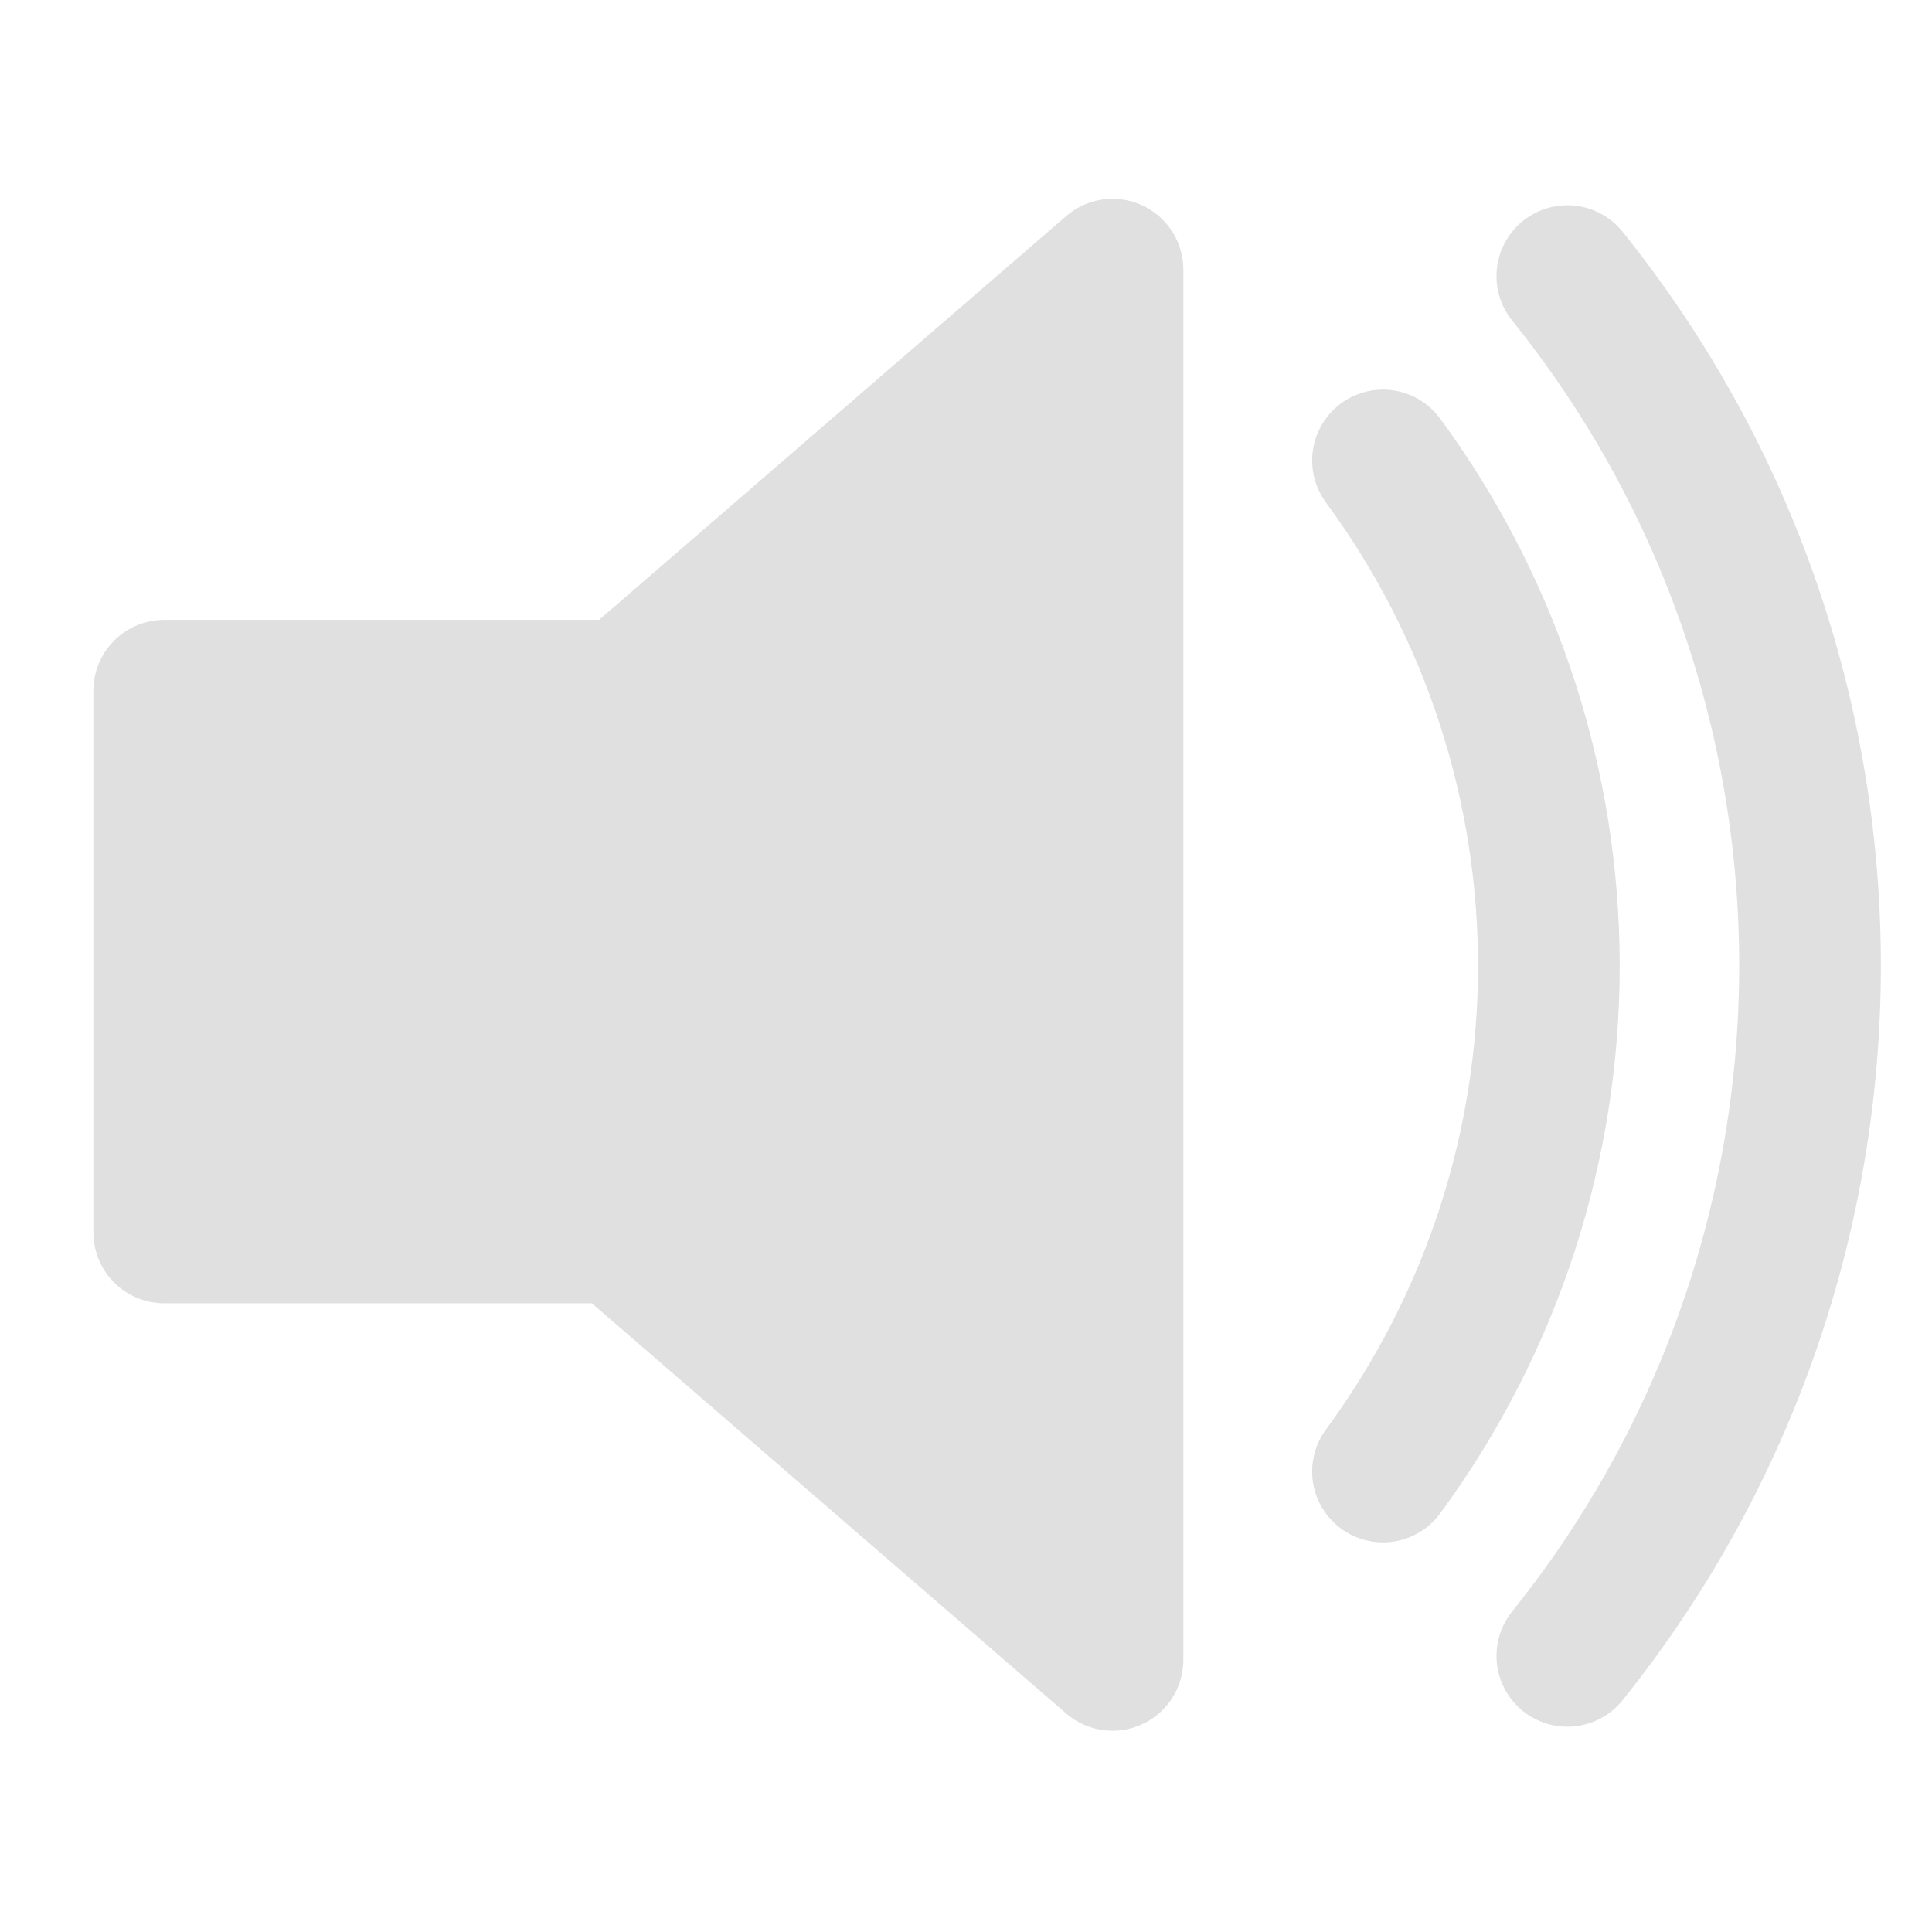
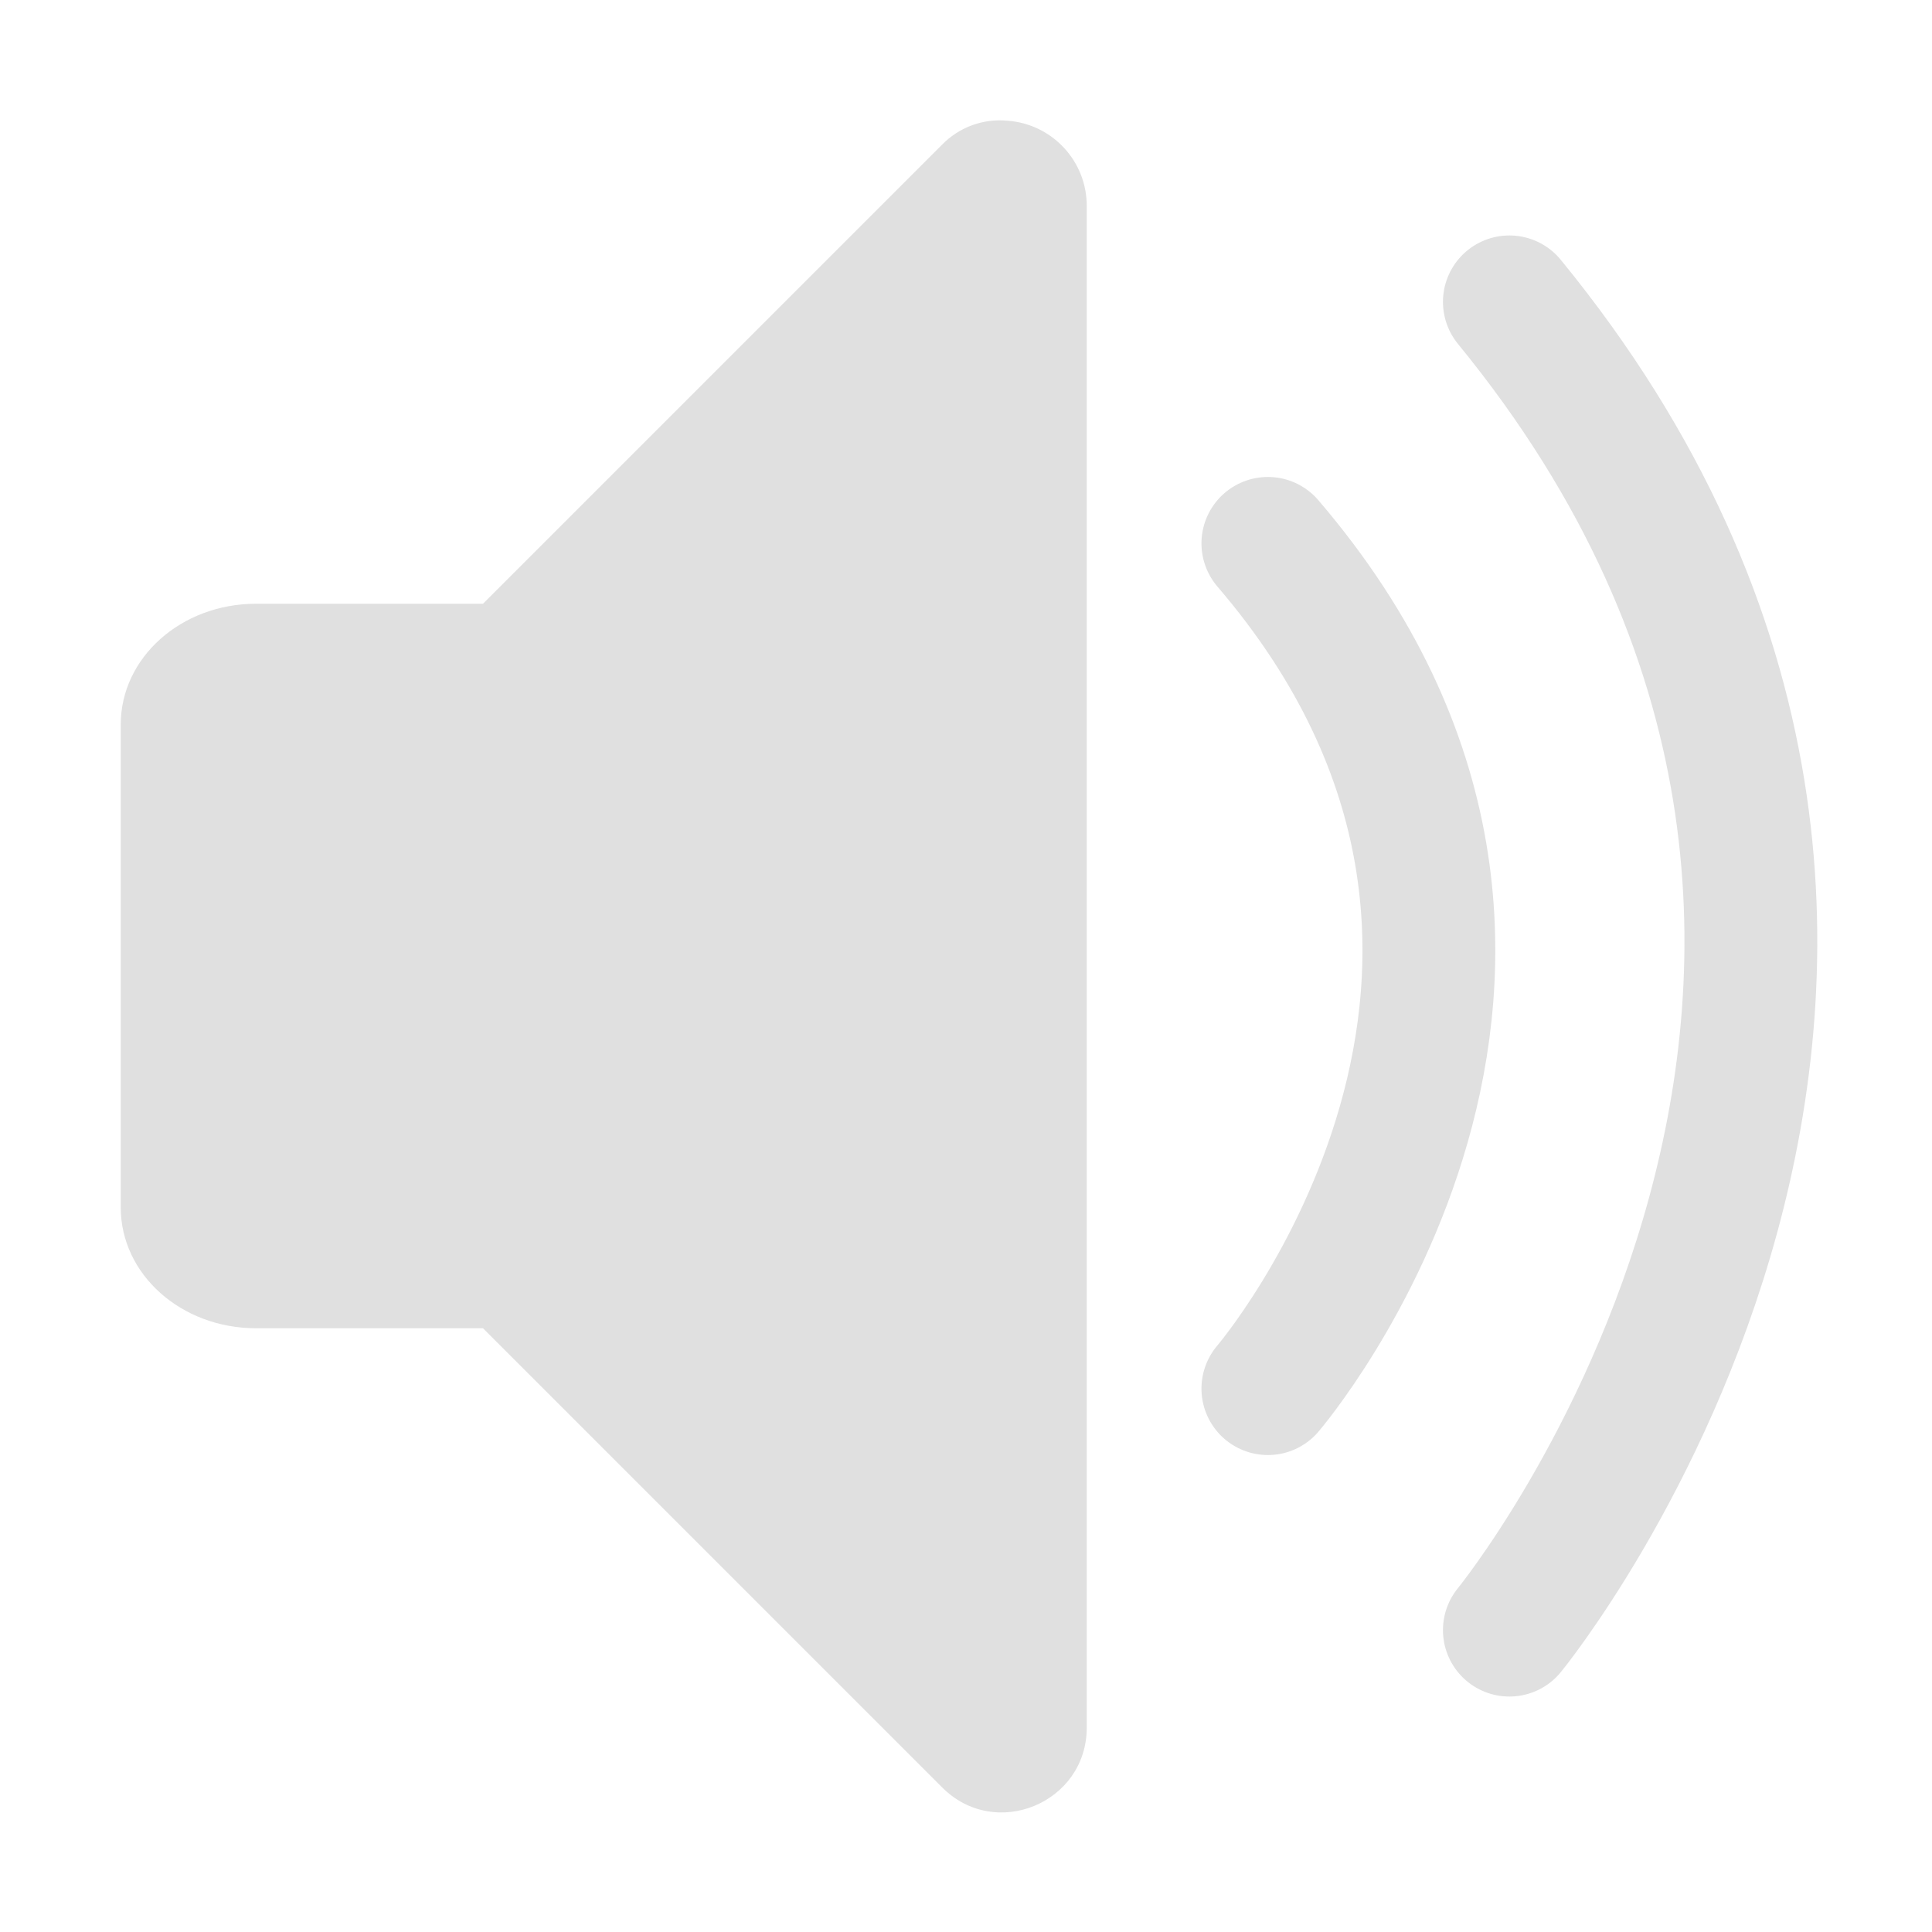
<svg xmlns="http://www.w3.org/2000/svg" xml:space="preserve" width="16" height="16" version="1.0" viewBox="0 0 2.4 2.4">
-   <path fill="#e0e0e0" stroke="#e0e0e0" stroke-linejoin="round" stroke-width=".176" d="M1.382.335.777.858H.204v.673h.564l.614.531Z" />
-   <path fill="none" stroke="#e0e0e0" stroke-linecap="round" stroke-width=".176" d="M1.718.572a1.06 1.06 0 0 1 0 1.256M1.947.343c.402.5.402 1.213 0 1.714" />
+   <path fill="#e0e0e0" d="M1.252.15a.1.1 0 0 0-.082.03L.6.75H.318C.225.75.15.817.15.9v.6c0 .083.075.15.168.15H.6l.57.57c.066.067.18.02.18-.074V.256A.106.106 0 0 0 1.252.15" paint-order="markers stroke fill" />
+   <path fill="none" stroke="#e0e0e0" stroke-linecap="round" stroke-linejoin="round" stroke-width=".165" d="M1.575.675c.45.525 0 1.05 0 1.05m.3-1.35c.675.825 0 1.65 0 1.65" paint-order="markers stroke fill" />
</svg>
